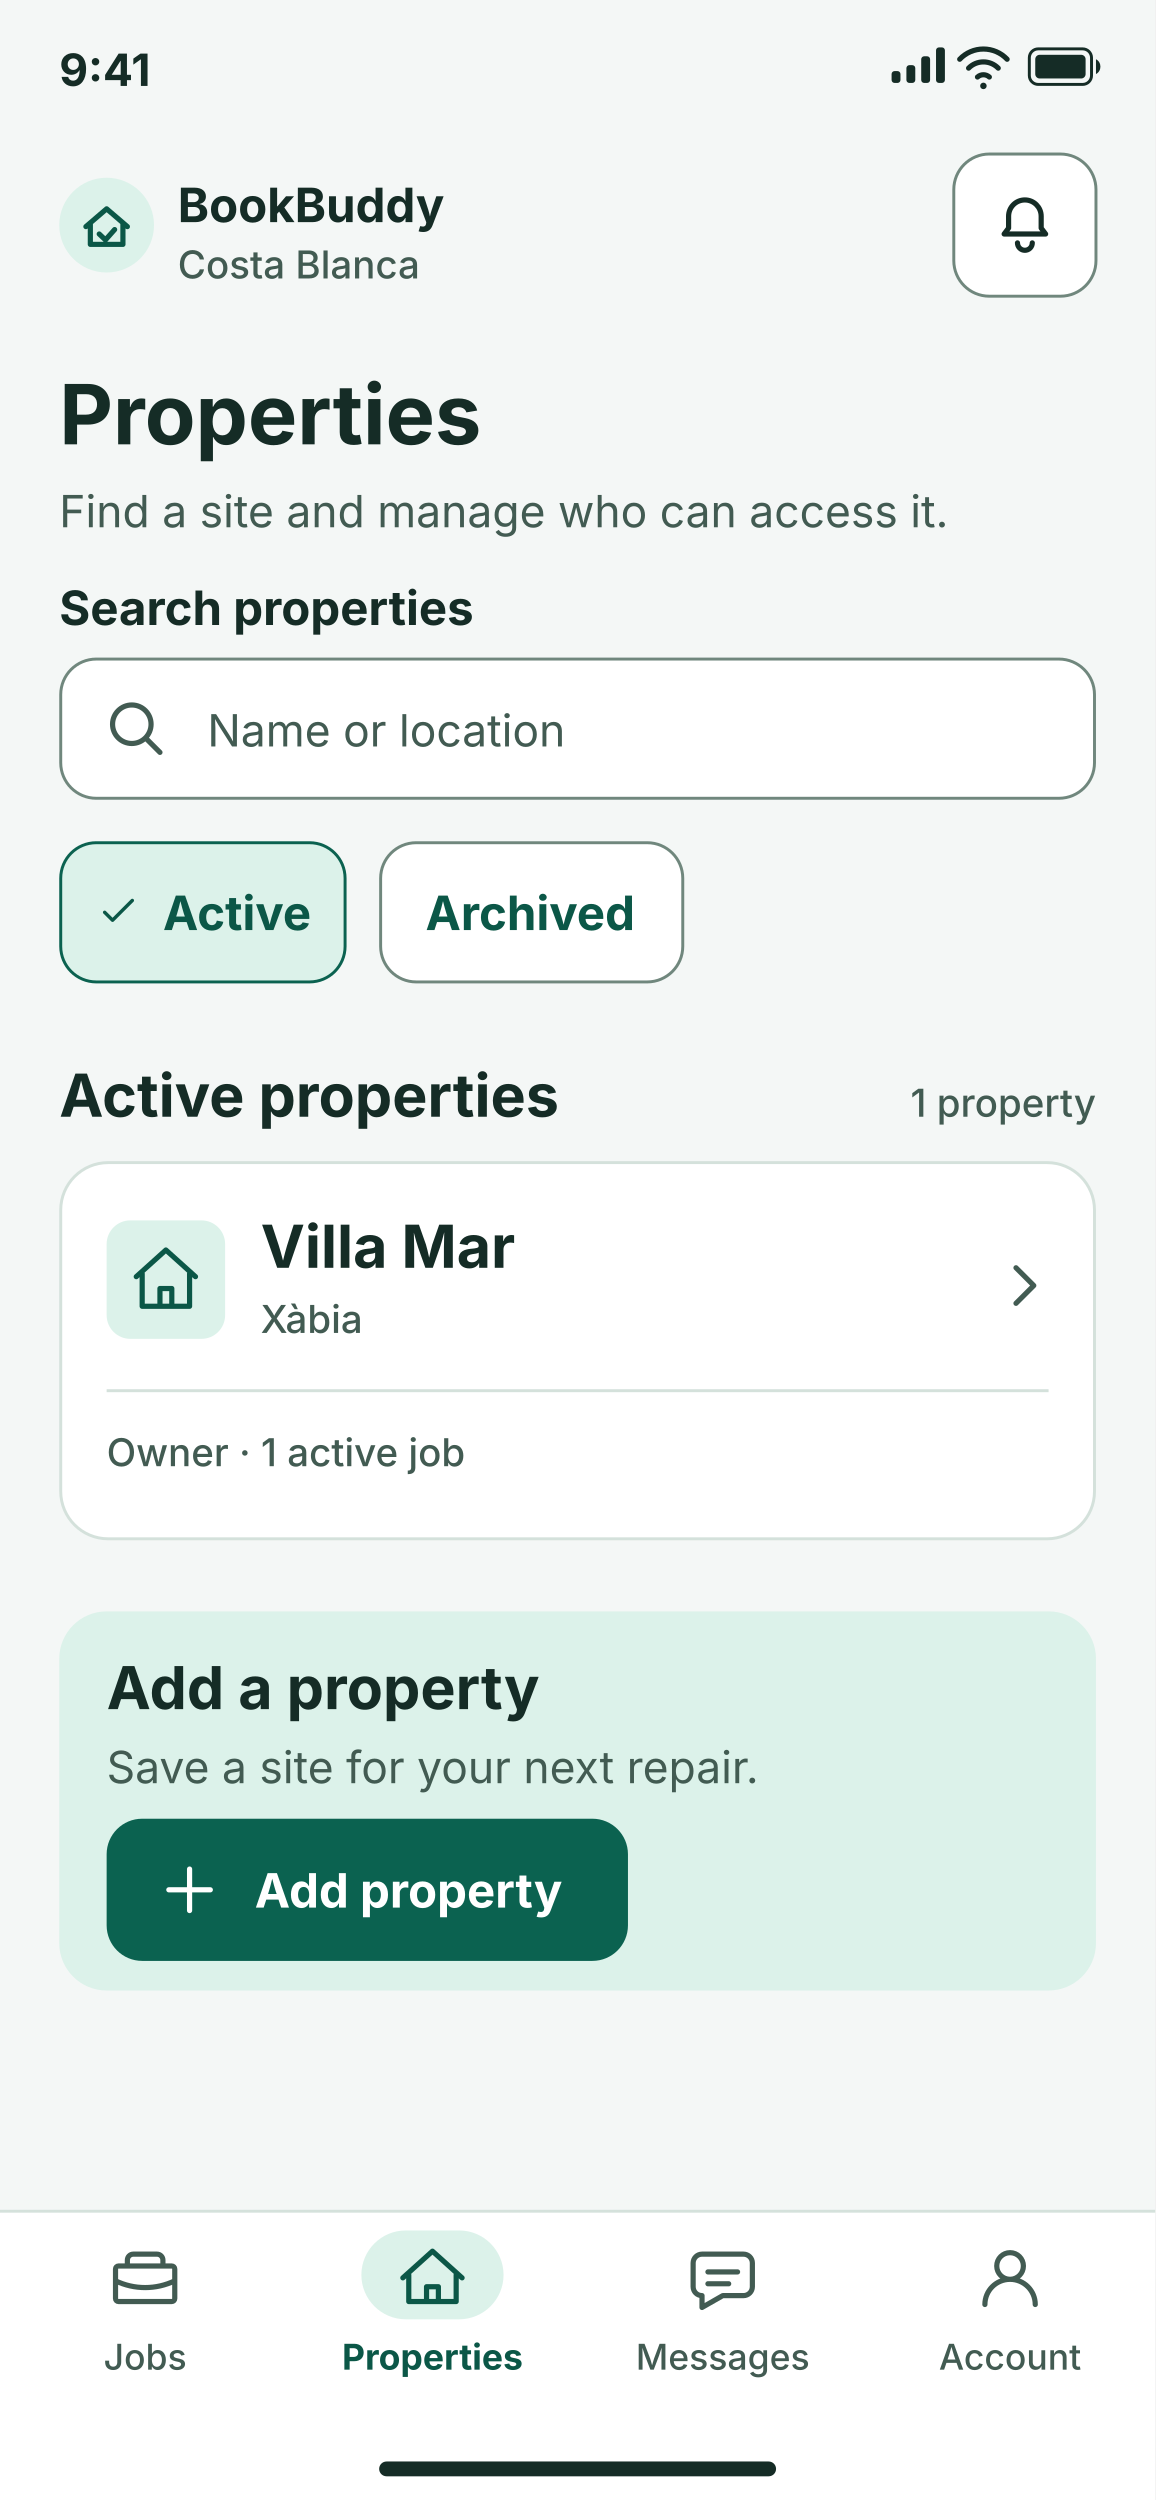
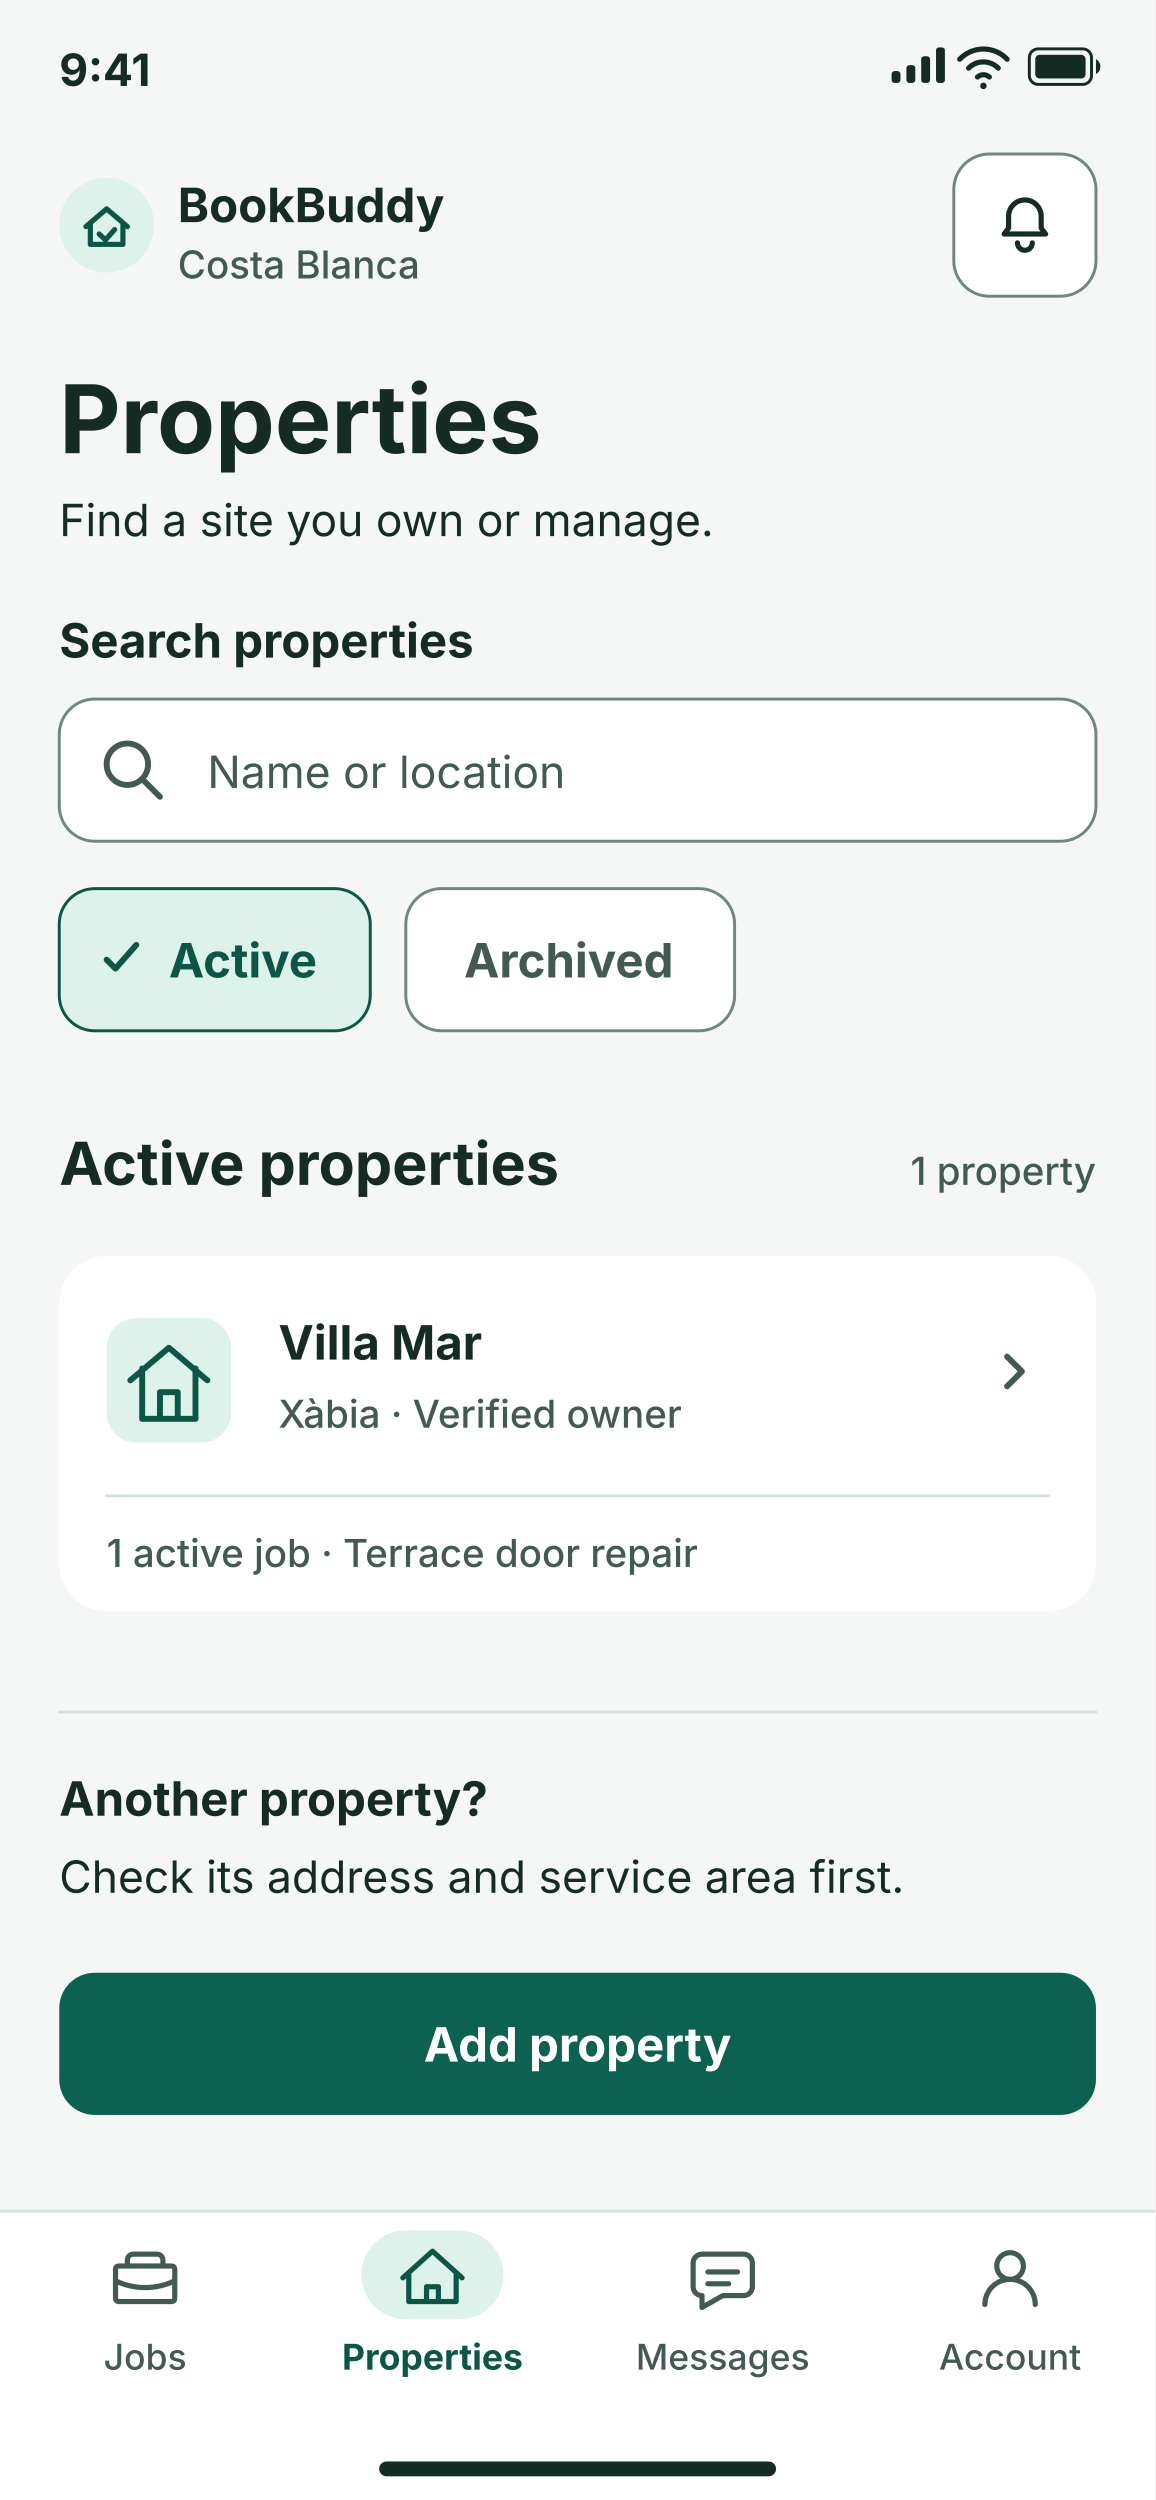
<svg xmlns="http://www.w3.org/2000/svg" width="390" height="844" viewBox="0 0 390 844" role="img" aria-labelledby="screen-title screen-desc" font-family="system-ui, -apple-system, BlinkMacSystemFont, 'Segoe UI', sans-serif">
  <rect x="0" y="0" width="390" height="844" fill="#F4F7F6" />
  <g id="status-bar" aria-hidden="true" fill="#152C26">
    <text x="20" y="29" font-size="15" font-weight="700">9:41</text>
    <rect x="301" y="24" width="3" height="4" rx="1" />
    <rect x="306" y="22" width="3" height="6" rx="1" />
    <rect x="311" y="19" width="3" height="9" rx="1" />
    <rect x="316" y="16" width="3" height="12" rx="1" />
    <path d="M324 20a11 11 0 0 1 16 0m-13 3a7 7 0 0 1 10 0m-7 3a3 3 0 0 1 4 0" fill="none" stroke="#152C26" stroke-width="1.75" stroke-linecap="round" />
    <circle cx="332" cy="29" r="1.1" />
    <rect x="347.5" y="16.5" width="21" height="12" rx="3" fill="none" stroke="#152C26" />
    <rect x="349.5" y="18.5" width="17" height="8" rx="1.5" />
    <path d="M370 20v5c2-1 2-4 0-5z" />
  </g>
  <g id="header">
    <circle cx="36" cy="76" r="16" fill="#DCF2EA" />
    <path d="M29 76.5l7-6 7 6m-12.5-1v7h11v-7m-8 3.5 2.1 2 3.1-3.5" fill="none" stroke="#0B5747" stroke-width="1.75" stroke-linecap="round" stroke-linejoin="round" />
    <text x="60" y="75" fill="#152C26" font-size="16" font-weight="700">BookBuddy</text>
    <text x="60" y="94" fill="#425B52" font-size="13" font-weight="450">Costa Blanca</text>
    <rect x="322" y="52" width="48" height="48" rx="12" fill="#FFFFFF" stroke="#70877D" />
    <path d="M339 79h14l-1.5-2v-4a5.5 5.5 0 0 0-11 0v4zm4.5 3a2.5 2.5 0 0 0 5 0" fill="none" stroke="#152C26" stroke-width="1.75" stroke-linecap="round" stroke-linejoin="round" />
  </g>
  <g id="content">
-     <text x="20" y="150" font-size="28" font-weight="700" fill="#152C26">Properties</text>
-     <text x="20" y="178" font-size="15" font-weight="400" fill="#425B52">Find a site and manage who can access it.</text>
-     <text x="20" y="211" font-size="16" font-weight="650" fill="#152C26">Search properties</text>
-     <rect x="20.5" y="222.5" width="349" height="47" rx="12" fill="#FFFFFF" stroke="#70877D" />
-     <g aria-hidden="true" transform="translate(34 234)">
-       <path d="M10.5 4a6.5 6.5 0 1 1 0 13 6.5 6.5 0 0 1 0-13zm5 11.5 4.5 4.5" fill="none" stroke="#425B52" stroke-width="1.75" stroke-linecap="round" stroke-linejoin="round" />
-     </g>
-     <text x="70" y="252" font-size="15" font-weight="400" fill="#425B52">Name or location</text>
-     <g id="property-results" transform="translate(0 24)">
-       <rect x="20.5" y="260.5" width="96" height="47" rx="12" fill="#DCF2EA" stroke="#0B6250" />
-       <g aria-hidden="true" transform="translate(32 276) scale(0.6666667)">
-         <path d="m5 12 4 4 10-10" fill="none" stroke="#0B5747" stroke-width="1.75" stroke-linecap="round" stroke-linejoin="round" />
-       </g>
-       <text x="55" y="290" font-size="16" font-weight="650" fill="#0B5747">Active</text>
-       <rect x="128.5" y="260.5" width="102" height="47" rx="12" fill="#FFFFFF" stroke="#70877D" />
-       <text x="179" y="290" font-size="16" font-weight="650" fill="#0B5747" text-anchor="middle">Archived</text>
-       <text x="20" y="353" font-size="20" font-weight="650" fill="#152C26">Active properties</text>
-       <text x="370" y="353" font-size="13" font-weight="450" fill="#425B52" text-anchor="end">1 property</text>
-       <rect x="20.5" y="368.5" width="349" height="127" rx="16" fill="#FFFFFF" stroke="#D4E1DB" />
-       <rect x="36" y="388" width="40" height="40" rx="8" fill="#DCF2EA" />
-       <g aria-hidden="true" transform="translate(44 396)">
-         <path d="m2 11 10-9 10 9M4 10v11h16V10m-10 11v-6h4v6" fill="none" stroke="#0B5747" stroke-width="1.75" stroke-linecap="round" stroke-linejoin="round" />
-       </g>
-       <text x="88" y="404" font-size="20" font-weight="650" fill="#152C26">Villa Mar</text>
-       <text x="88" y="426" font-size="13" font-weight="450" fill="#425B52">Xàbia</text>
-       <path d="M36 445.5h318" stroke="#D4E1DB" />
-       <text x="36" y="471" font-size="13" font-weight="450" fill="#425B52">Owner · 1 active job</text>
-       <g aria-hidden="true" transform="translate(334 398)">
-         <path d="m9 6 6 6-6 6" fill="none" stroke="#425B52" stroke-width="1.75" stroke-linecap="round" stroke-linejoin="round" />
-       </g>
-       <rect x="20" y="520" width="350" height="128" rx="16" fill="#DCF2EA" />
-       <text x="36" y="553" font-size="20" font-weight="650" fill="#152C26">Add a property</text>
-       <text x="36" y="578" font-size="15" font-weight="400" fill="#425B52">Save a site for your next repair.</text>
-       <rect x="36" y="590" width="176" height="48" rx="12" fill="#0B6250" />
-       <g aria-hidden="true" transform="translate(52 602)">
-         <path d="M12 5v14M5 12h14" fill="none" stroke="#FFFFFF" stroke-width="1.75" stroke-linecap="round" stroke-linejoin="round" />
-       </g>
-       <text x="86" y="620" font-size="16" font-weight="650" fill="#FFFFFF">Add property</text>
-     </g>
+     <text x="20" y="153" font-size="32" font-weight="700" fill="#152C26">Properties</text>
+     <text x="20" y="181" font-size="15" font-weight="400" fill="#152C26">Find a site you own or manage.</text>
+     <text x="20" y="222" font-size="16" font-weight="650" fill="#152C26">Search properties</text>
+     <rect x="20" y="236" width="350" height="48" rx="12" fill="#FFFFFF" stroke="#70877D" />
+     <circle cx="43" cy="258" r="7" fill="none" stroke="#425B52" stroke-width="2" />
+     <path d="m48 263 6 6" fill="none" stroke="#425B52" stroke-width="2" stroke-linecap="round" stroke-linejoin="round" />
+     <text x="70" y="266" font-size="15" font-weight="400" fill="#425B52">Name or location</text>
+     <rect x="20" y="300" width="105" height="48" rx="12" fill="#DCF2EA" stroke="#0B5747" />
+     <path d="m36 324 3 3 7-8" fill="none" stroke="#0B5747" stroke-width="2" stroke-linecap="round" stroke-linejoin="round" />
+     <text x="57" y="330" font-size="16" font-weight="650" fill="#0B5747">Active</text>
+     <rect x="137" y="300" width="111" height="48" rx="12" fill="#FFFFFF" stroke="#70877D" />
+     <text x="192" y="330" font-size="16" font-weight="650" fill="#425B52" text-anchor="middle">Archived</text>
+     <text x="20" y="400" font-size="20" font-weight="650" fill="#152C26">Active properties</text>
+     <text x="370" y="400" font-size="13" font-weight="450" fill="#425B52" text-anchor="end">1 property</text>
+     <rect x="20" y="424" width="350" height="120" rx="16" fill="#FFFFFF" />
+     <rect x="36" y="445" width="42" height="42" rx="10" fill="#DCF2EA" />
+     <path d="m44 466 13-11 13 11m-22-4v17h18v-17m-12 17v-9h6v9" fill="none" stroke="#0B5747" stroke-width="2" stroke-linecap="round" stroke-linejoin="round" />
+     <text x="94" y="459" font-size="16" font-weight="650" fill="#152C26">Villa Mar</text>
+     <text x="94" y="482" font-size="13" font-weight="450" fill="#425B52">Xàbia · Verified owner</text>
+     <path d="m340 458 5 5-5 5" fill="none" stroke="#425B52" stroke-width="2" stroke-linecap="round" stroke-linejoin="round" />
+     <path d="M36 505h318" fill="none" stroke="#D4E1DB" stroke-width="1" stroke-linecap="round" stroke-linejoin="round" />
+     <text x="36" y="529" font-size="13" font-weight="450" fill="#425B52">1 active job · Terrace door repair</text>
+     <path d="M20 578h350" fill="none" stroke="#D4E1DB" stroke-width="1" stroke-linecap="round" stroke-linejoin="round" />
+     <text x="20" y="613" font-size="16" font-weight="650" fill="#152C26">Another property?</text>
+     <text x="20" y="639" font-size="15" font-weight="400" fill="#152C26">Check its address and service area first.</text>
+     <rect x="20" y="666" width="350" height="48" rx="12" fill="#0B6250" />
+     <text x="195" y="696" font-size="16" font-weight="650" fill="#FFFFFF" text-anchor="middle">Add property</text>
  </g>
  <g id="tab-bar">
    <rect y="746" width="390" height="98" fill="#FFFFFF" />
    <path d="M0 746.5h390" stroke="#D4E1DB" />
    <rect x="122" y="753" width="48" height="30" rx="15" fill="#DCF2EA" />
    <g fill="none" stroke-width="1.75" stroke-linecap="round" stroke-linejoin="round" aria-hidden="true">
      <path d="M43 765v-2a2 2 0 0 1 2-2h8a2 2 0 0 1 2 2v2m-15 0h18a1 1 0 0 1 1 1v10a1 1 0 0 1-1 1H40a1 1 0 0 1-1-1v-10a1 1 0 0 1 1-1zm-1 5a23 23 0 0 0 20 0" stroke="#425B52" />
      <path d="M136 769l10-9 10 9m-18-1v9h16v-9m-10 9v-5h4v5" stroke="#0B5747" />
      <path d="M237 761h14a3 3 0 0 1 3 3v8a3 3 0 0 1-3 3h-7l-7 4v-4a3 3 0 0 1-3-3v-8a3 3 0 0 1 3-3zm2 6h10m-10 4h7" stroke="#425B52" />
      <path d="M345.5 765a4.5 4.5 0 1 1-9 0 4.5 4.5 0 0 1 9 0zm-13 13a8.5 8.5 0 0 1 17 0" stroke="#425B52" />
    </g>
    <g text-anchor="middle" font-size="12" font-weight="550" fill="#425B52">
      <text x="49" y="800">Jobs</text>
      <text x="146" y="800" fill="#0B5747" font-weight="650">Properties</text>
      <text x="244" y="800">Messages</text>
      <text x="341" y="800">Account</text>
    </g>
  </g>
  <rect id="home-indicator" x="128" y="831" width="134" height="5" rx="2.5" fill="#152C26" aria-hidden="true" />
</svg>
